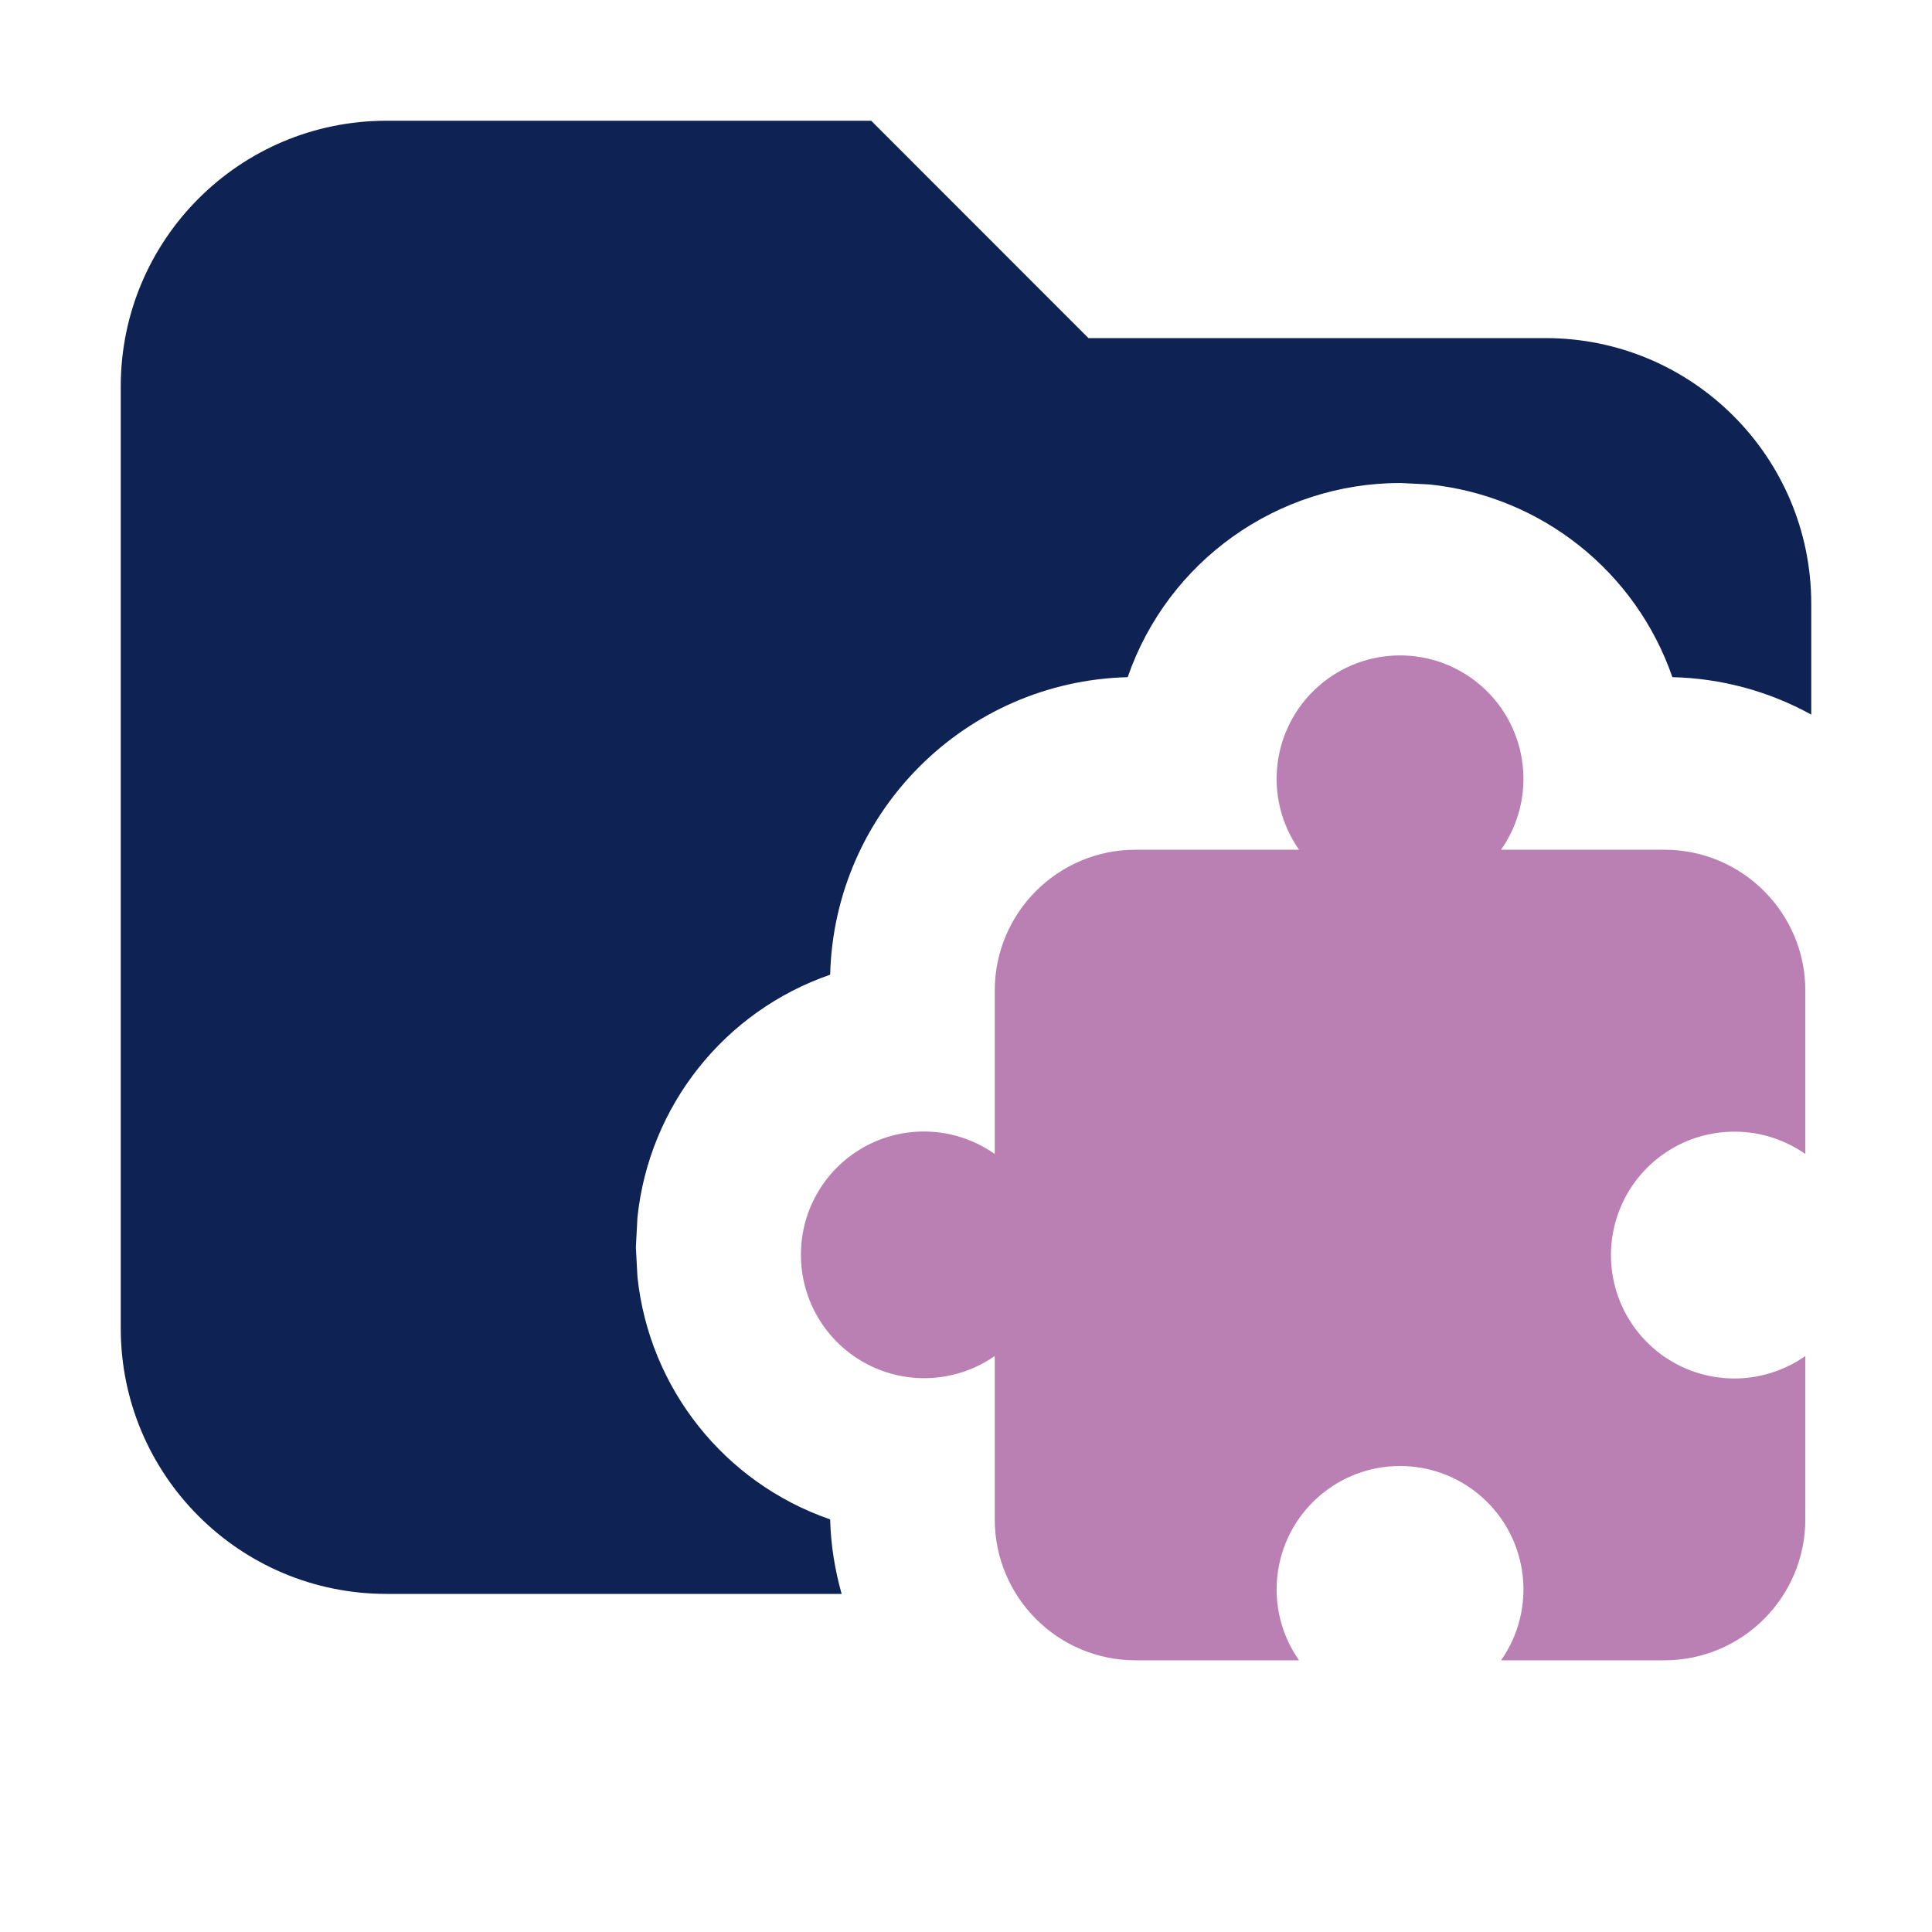
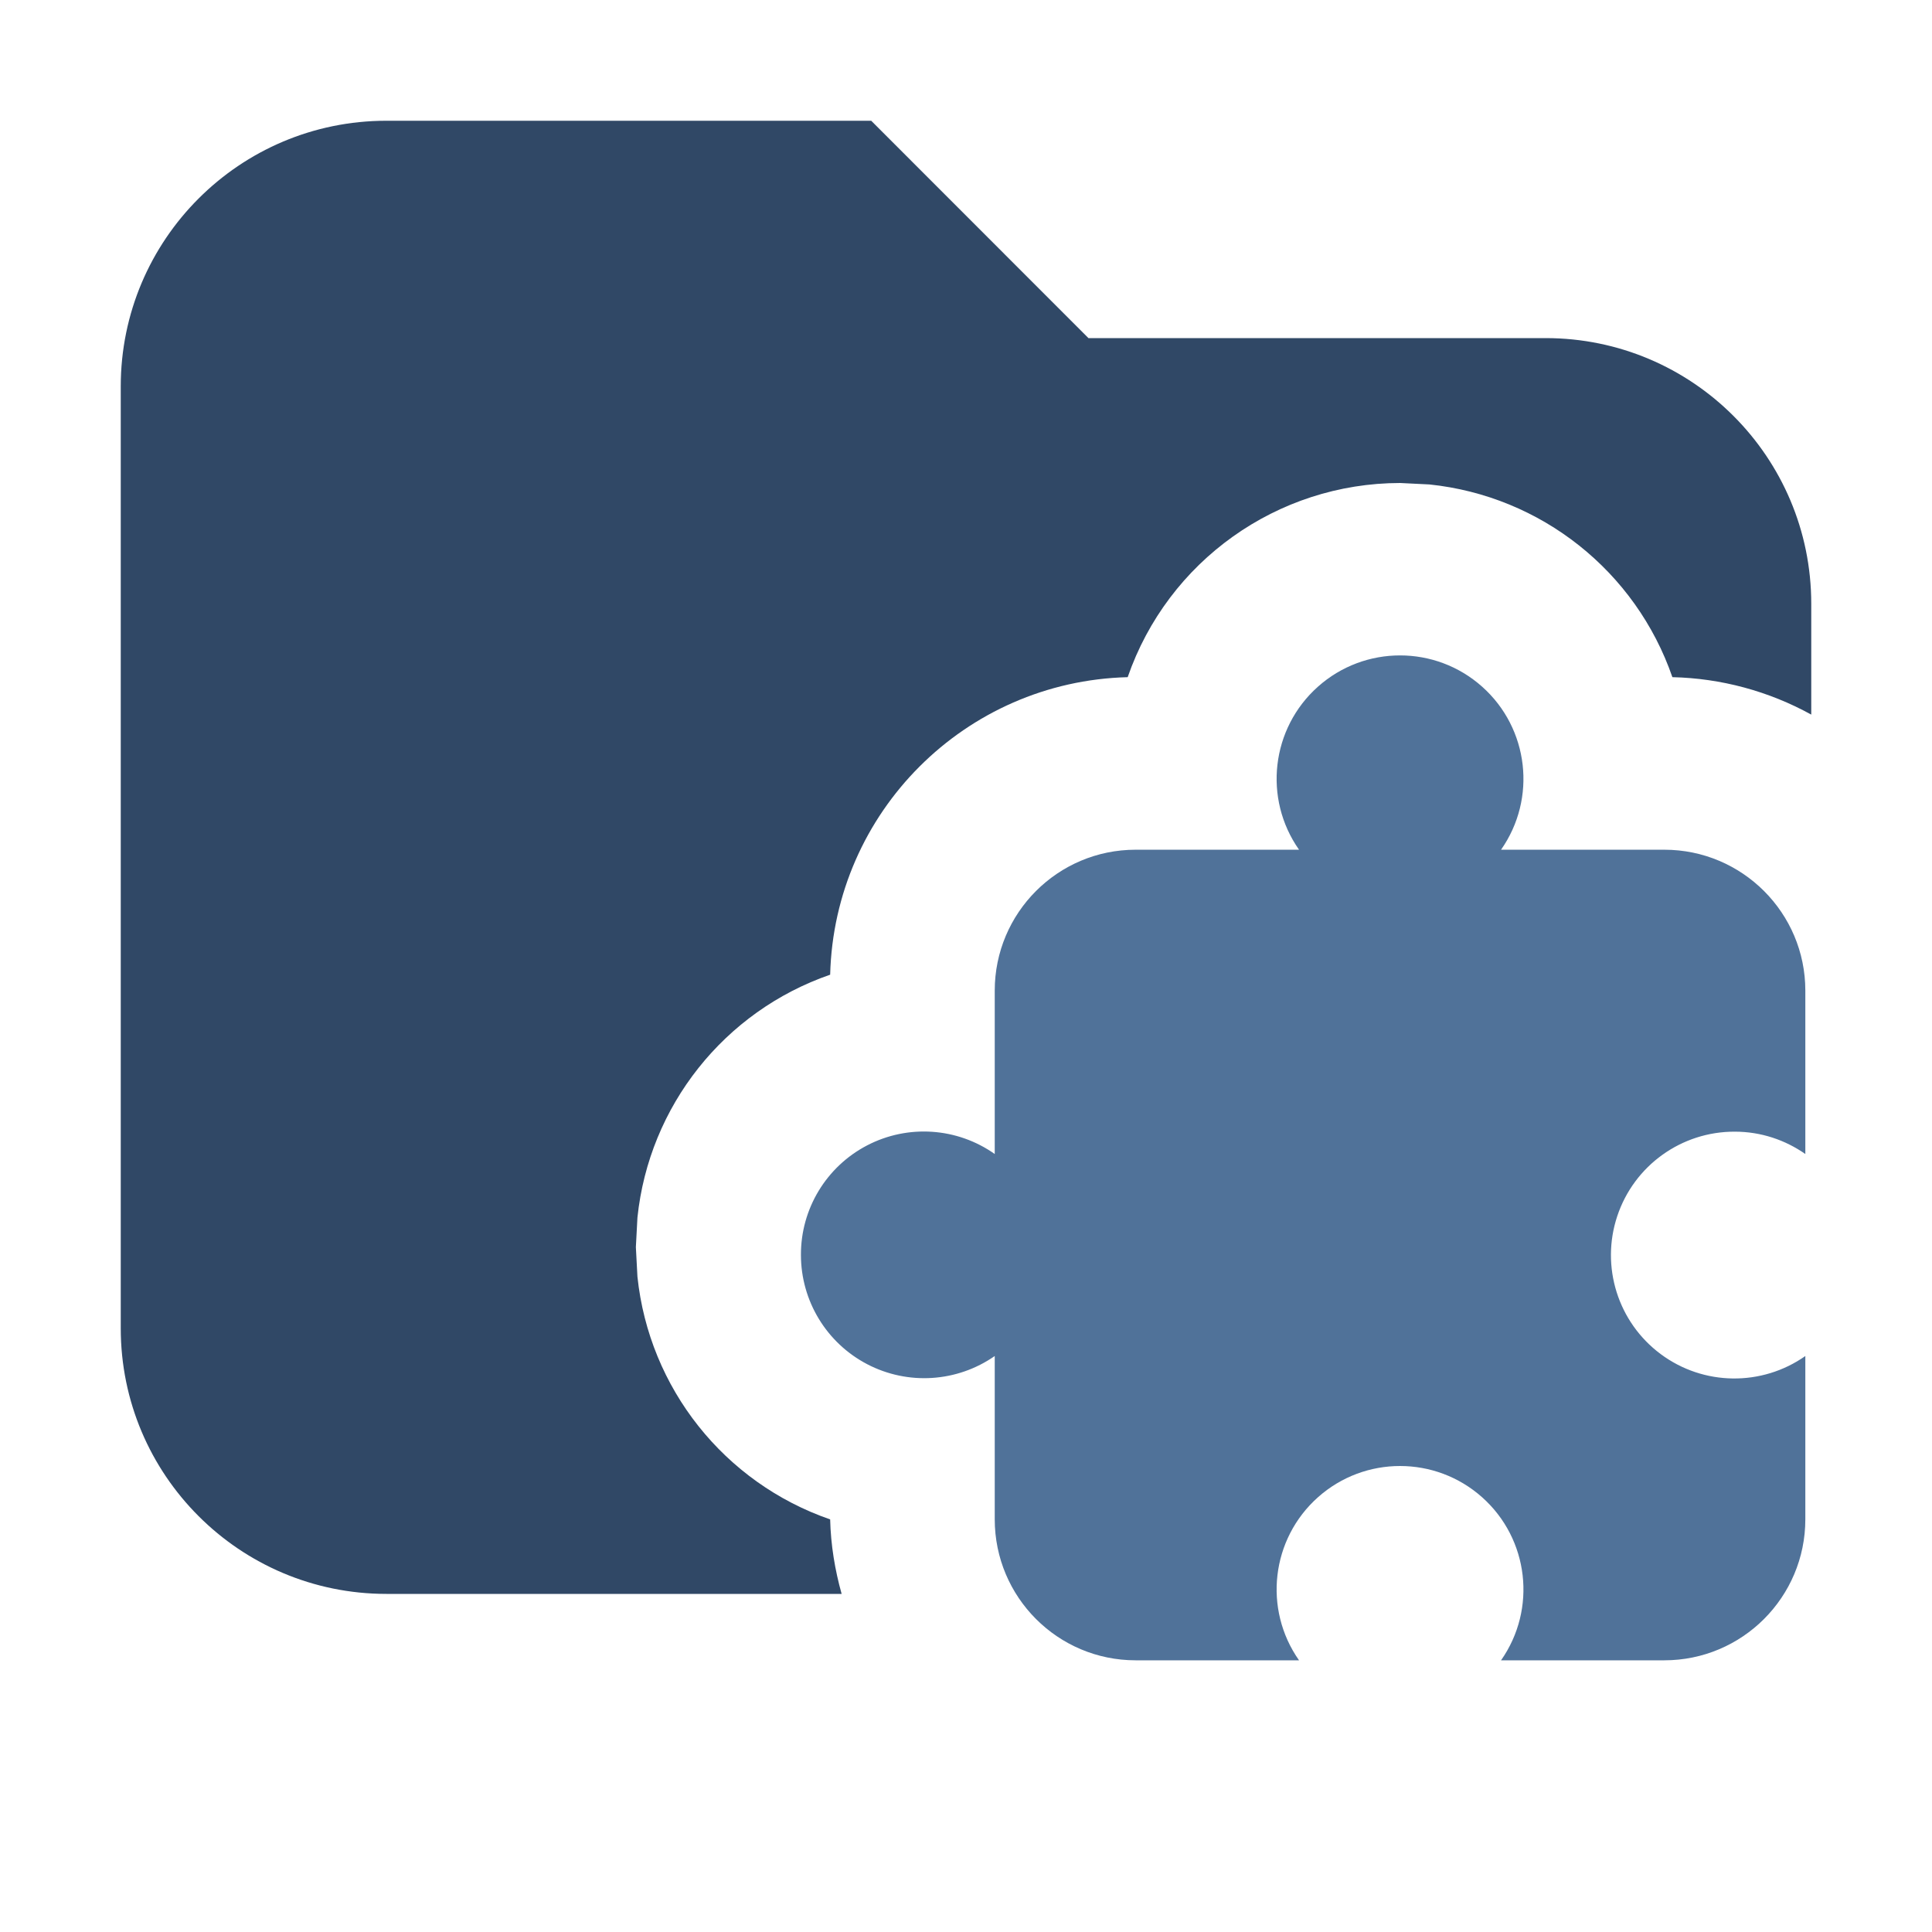
<svg xmlns="http://www.w3.org/2000/svg" width="16" height="16" fill="none" viewBox="0 0 16 16">
-   <path fill="#0E2254" d="M9.014 2.8H12.8A2.2 2.2 0 0 1 15 5v.918a2.5 2.5 0 0 0-1.15-.31 2.39 2.39 0 0 0-2.012-1.596L11.595 4a2.39 2.39 0 0 0-2.256 1.608 2.53 2.53 0 0 0-2.464 2.464 2.39 2.39 0 0 0-1.596 2.011l-.013.245.013.245a2.39 2.39 0 0 0 1.596 2.01c.005.213.04.42.095.617H3.2A2.2 2.2 0 0 1 1 11V3.2A2.2 2.2 0 0 1 3.2 1h4.015z" />
-   <path fill="#bb80b3" d="M14.367 9.372c.217 0 .418.069.584.185V8.204c0-.644-.523-1.167-1.168-1.167h-1.352a1.022 1.022 0 1 0-1.673 0H9.405c-.645 0-1.167.523-1.167 1.167v1.353a1.018 1.018 0 0 0-1.605.836 1.021 1.021 0 0 0 1.605.837v1.352c0 .645.522 1.168 1.167 1.168h1.353a1.022 1.022 0 1 1 1.673 0h1.352c.645 0 1.168-.523 1.168-1.168V11.23a1.022 1.022 0 1 1-.584-1.858" />
+   <path fill="#304866" d="M9.014 2.8H12.8A2.2 2.2 0 0 1 15 5v.918a2.5 2.5 0 0 0-1.15-.31 2.39 2.39 0 0 0-2.012-1.596L11.595 4a2.39 2.39 0 0 0-2.256 1.608 2.53 2.53 0 0 0-2.464 2.464 2.39 2.39 0 0 0-1.596 2.011l-.013.245.013.245a2.39 2.39 0 0 0 1.596 2.01c.005.213.04.42.095.617H3.2A2.2 2.2 0 0 1 1 11V3.2A2.2 2.2 0 0 1 3.2 1h4.015z" />
+   <path fill="#507299" d="M14.367 9.372c.217 0 .418.069.584.185V8.204c0-.644-.523-1.167-1.168-1.167h-1.352a1.022 1.022 0 1 0-1.673 0H9.405c-.645 0-1.167.523-1.167 1.167v1.353a1.018 1.018 0 0 0-1.605.836 1.021 1.021 0 0 0 1.605.837v1.352c0 .645.522 1.168 1.167 1.168h1.353a1.022 1.022 0 1 1 1.673 0h1.352c.645 0 1.168-.523 1.168-1.168V11.23a1.022 1.022 0 1 1-.584-1.858" />
</svg>
